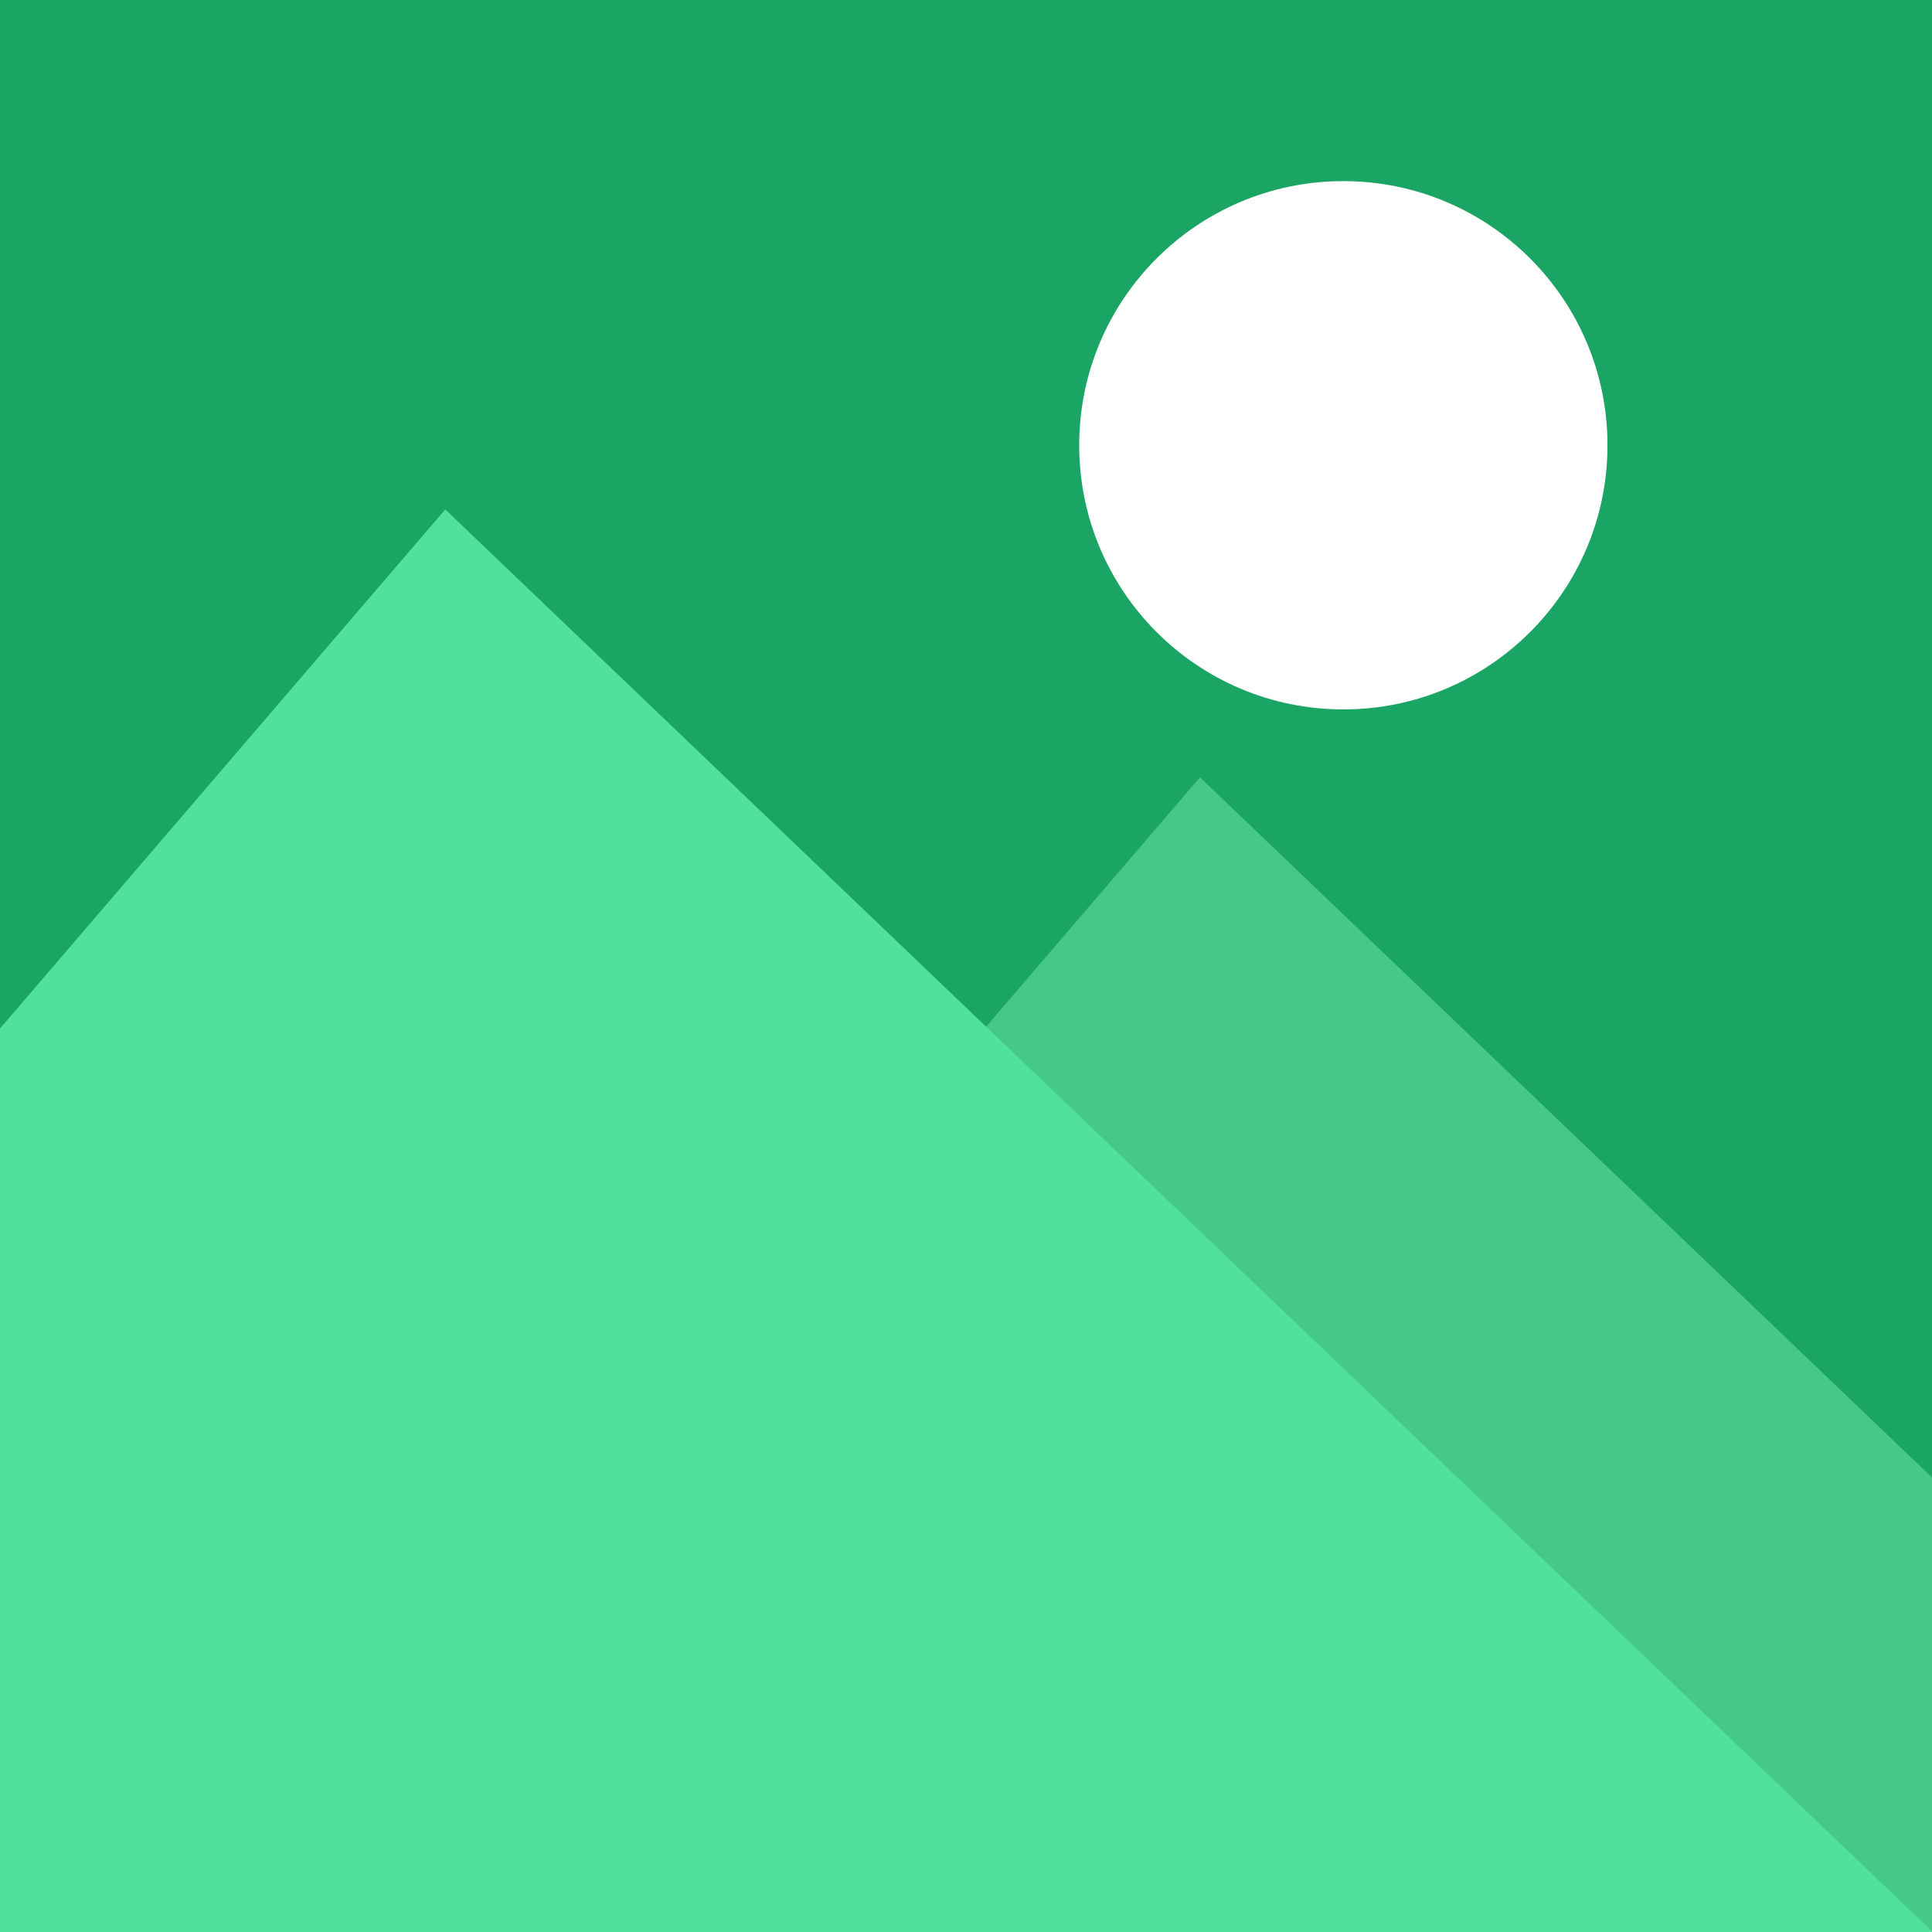
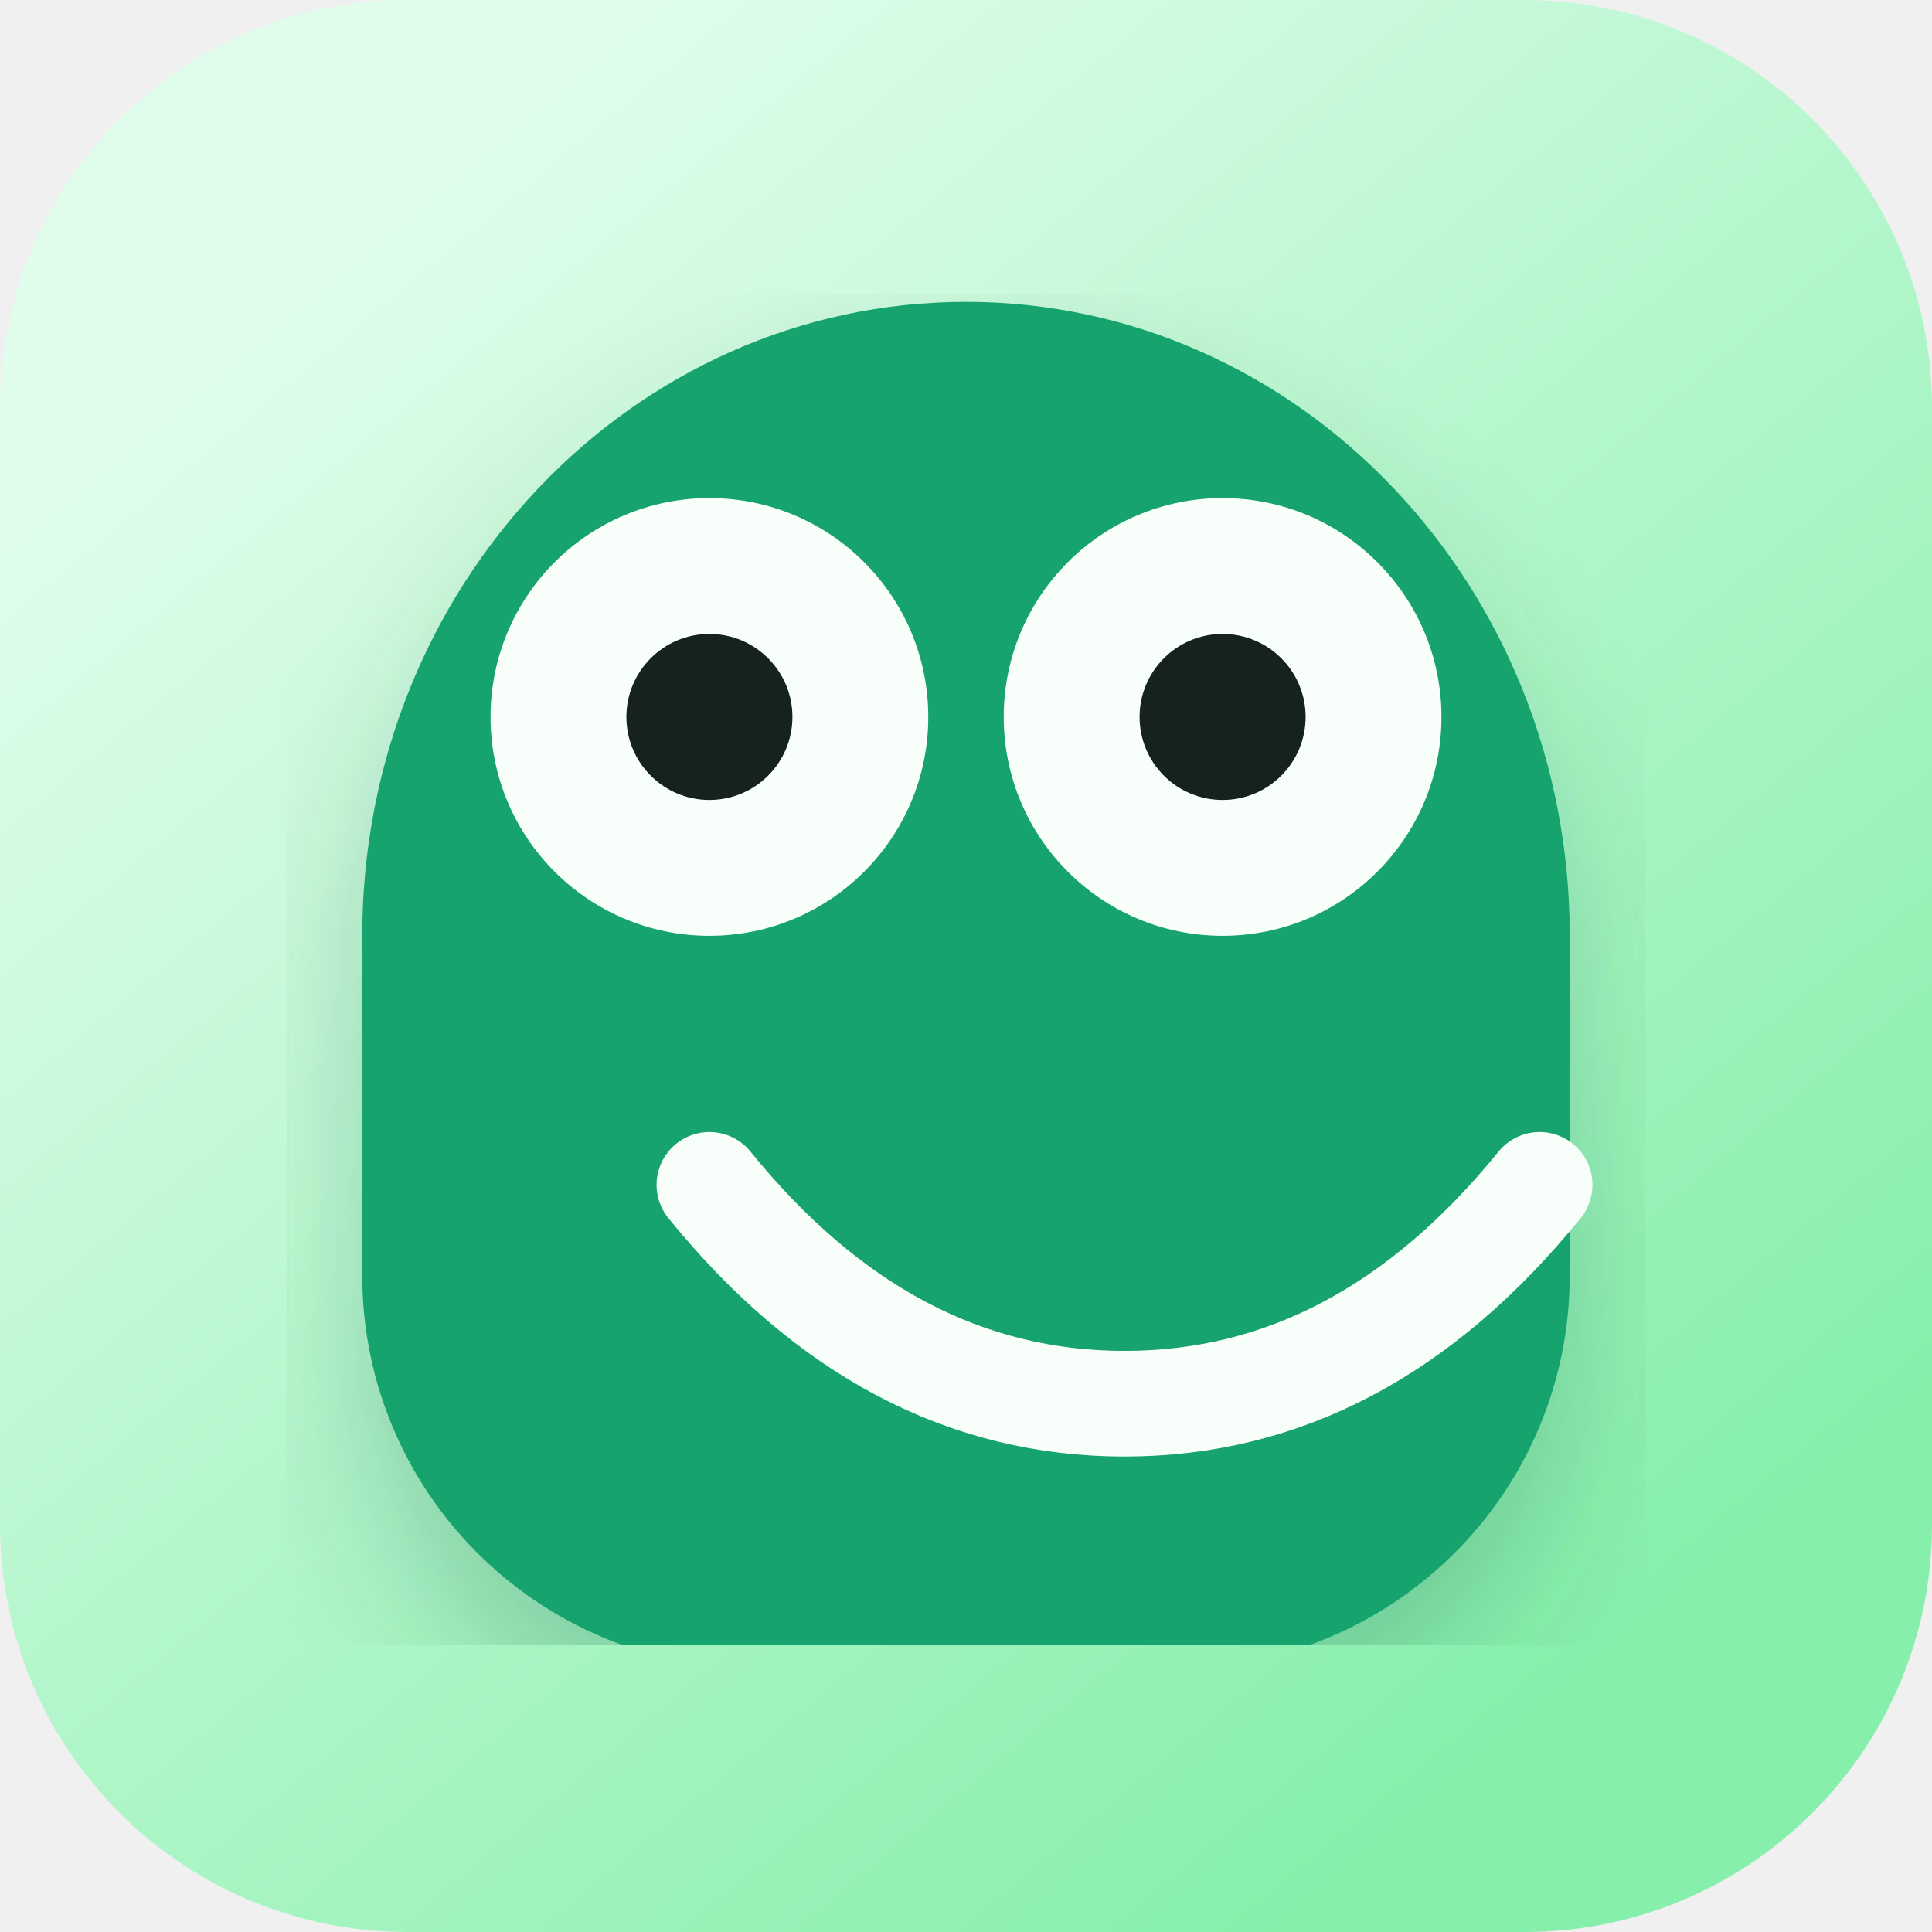
- <svg xmlns="http://www.w3.org/2000/svg" fill="none" version="1.1" width="512" height="512" viewBox="0 0 512 512">
+ <svg xmlns="http://www.w3.org/2000/svg" viewBox="0 0 512 512">
  <defs>
-     <clipPath id="master_svg0_38_06">
-       <rect x="0" y="0" width="512" height="512" rx="0" />
-     </clipPath>
+     <linearGradient id="bg" x1="96" y1="64" x2="416" y2="448" gradientUnits="userSpaceOnUse">
+       <stop stop-color="#dffdea" />
+       <stop offset="1" stop-color="#86efac" />
+     </linearGradient>
+     <filter id="shadow" x="76" y="58" width="360" height="378" color-interpolation-filters="sRGB" filterUnits="userSpaceOnUse">
+       <feDropShadow dx="0" dy="20" stdDeviation="18" flood-color="#064e3b" flood-opacity=".22" />
+     </filter>
  </defs>
-   <g clip-path="url(#master_svg0_38_06)">
-     <g>
-       <g>
-         <rect x="0" y="0" width="512" height="512" rx="0" fill="#1BA565" fill-opacity="1" />
-       </g>
-       <g>
-         <g>
-           <path d="M512,512L512,391.546L318,206L200,343.568L200,512L512,512L512,512Z" fill-rule="evenodd" fill="#47C88B" fill-opacity="1" />
-         </g>
-         <g>
-           <path d="M0,272.568L0,512L512,512L512,511.83L118,135L0,272.568Z" fill-rule="evenodd" fill="#50E19D" fill-opacity="1" />
-         </g>
-         <g>
-           <ellipse cx="356" cy="118" rx="70" ry="70" fill="#FFFFFF" fill-opacity="1" />
-         </g>
-       </g>
-     </g>
+   <rect width="512" height="512" rx="108" fill="url(#bg)" />
+   <g filter="url(#shadow)">
+     <path d="M96 248c0-92.8 71.6-168 160-168s160 75.2 160 168v90c0 57.4-46.6 104-104 104H200c-57.4 0-104-46.6-104-104v-90Z" fill="#16a36d" />
+     <circle cx="188" cy="190" r="58" fill="#f8fffb" />
+     <circle cx="324" cy="190" r="58" fill="#f8fffb" />
+     <circle cx="188" cy="190" r="22" fill="#14231c" />
+     <circle cx="324" cy="190" r="22" fill="#14231c" />
+     <path d="M188 314c31.4 38.7 68 58 110 58s78.6-19.3 110-58" fill="none" stroke="#f8fffb" stroke-width="28" stroke-linecap="round" />
  </g>
</svg>
